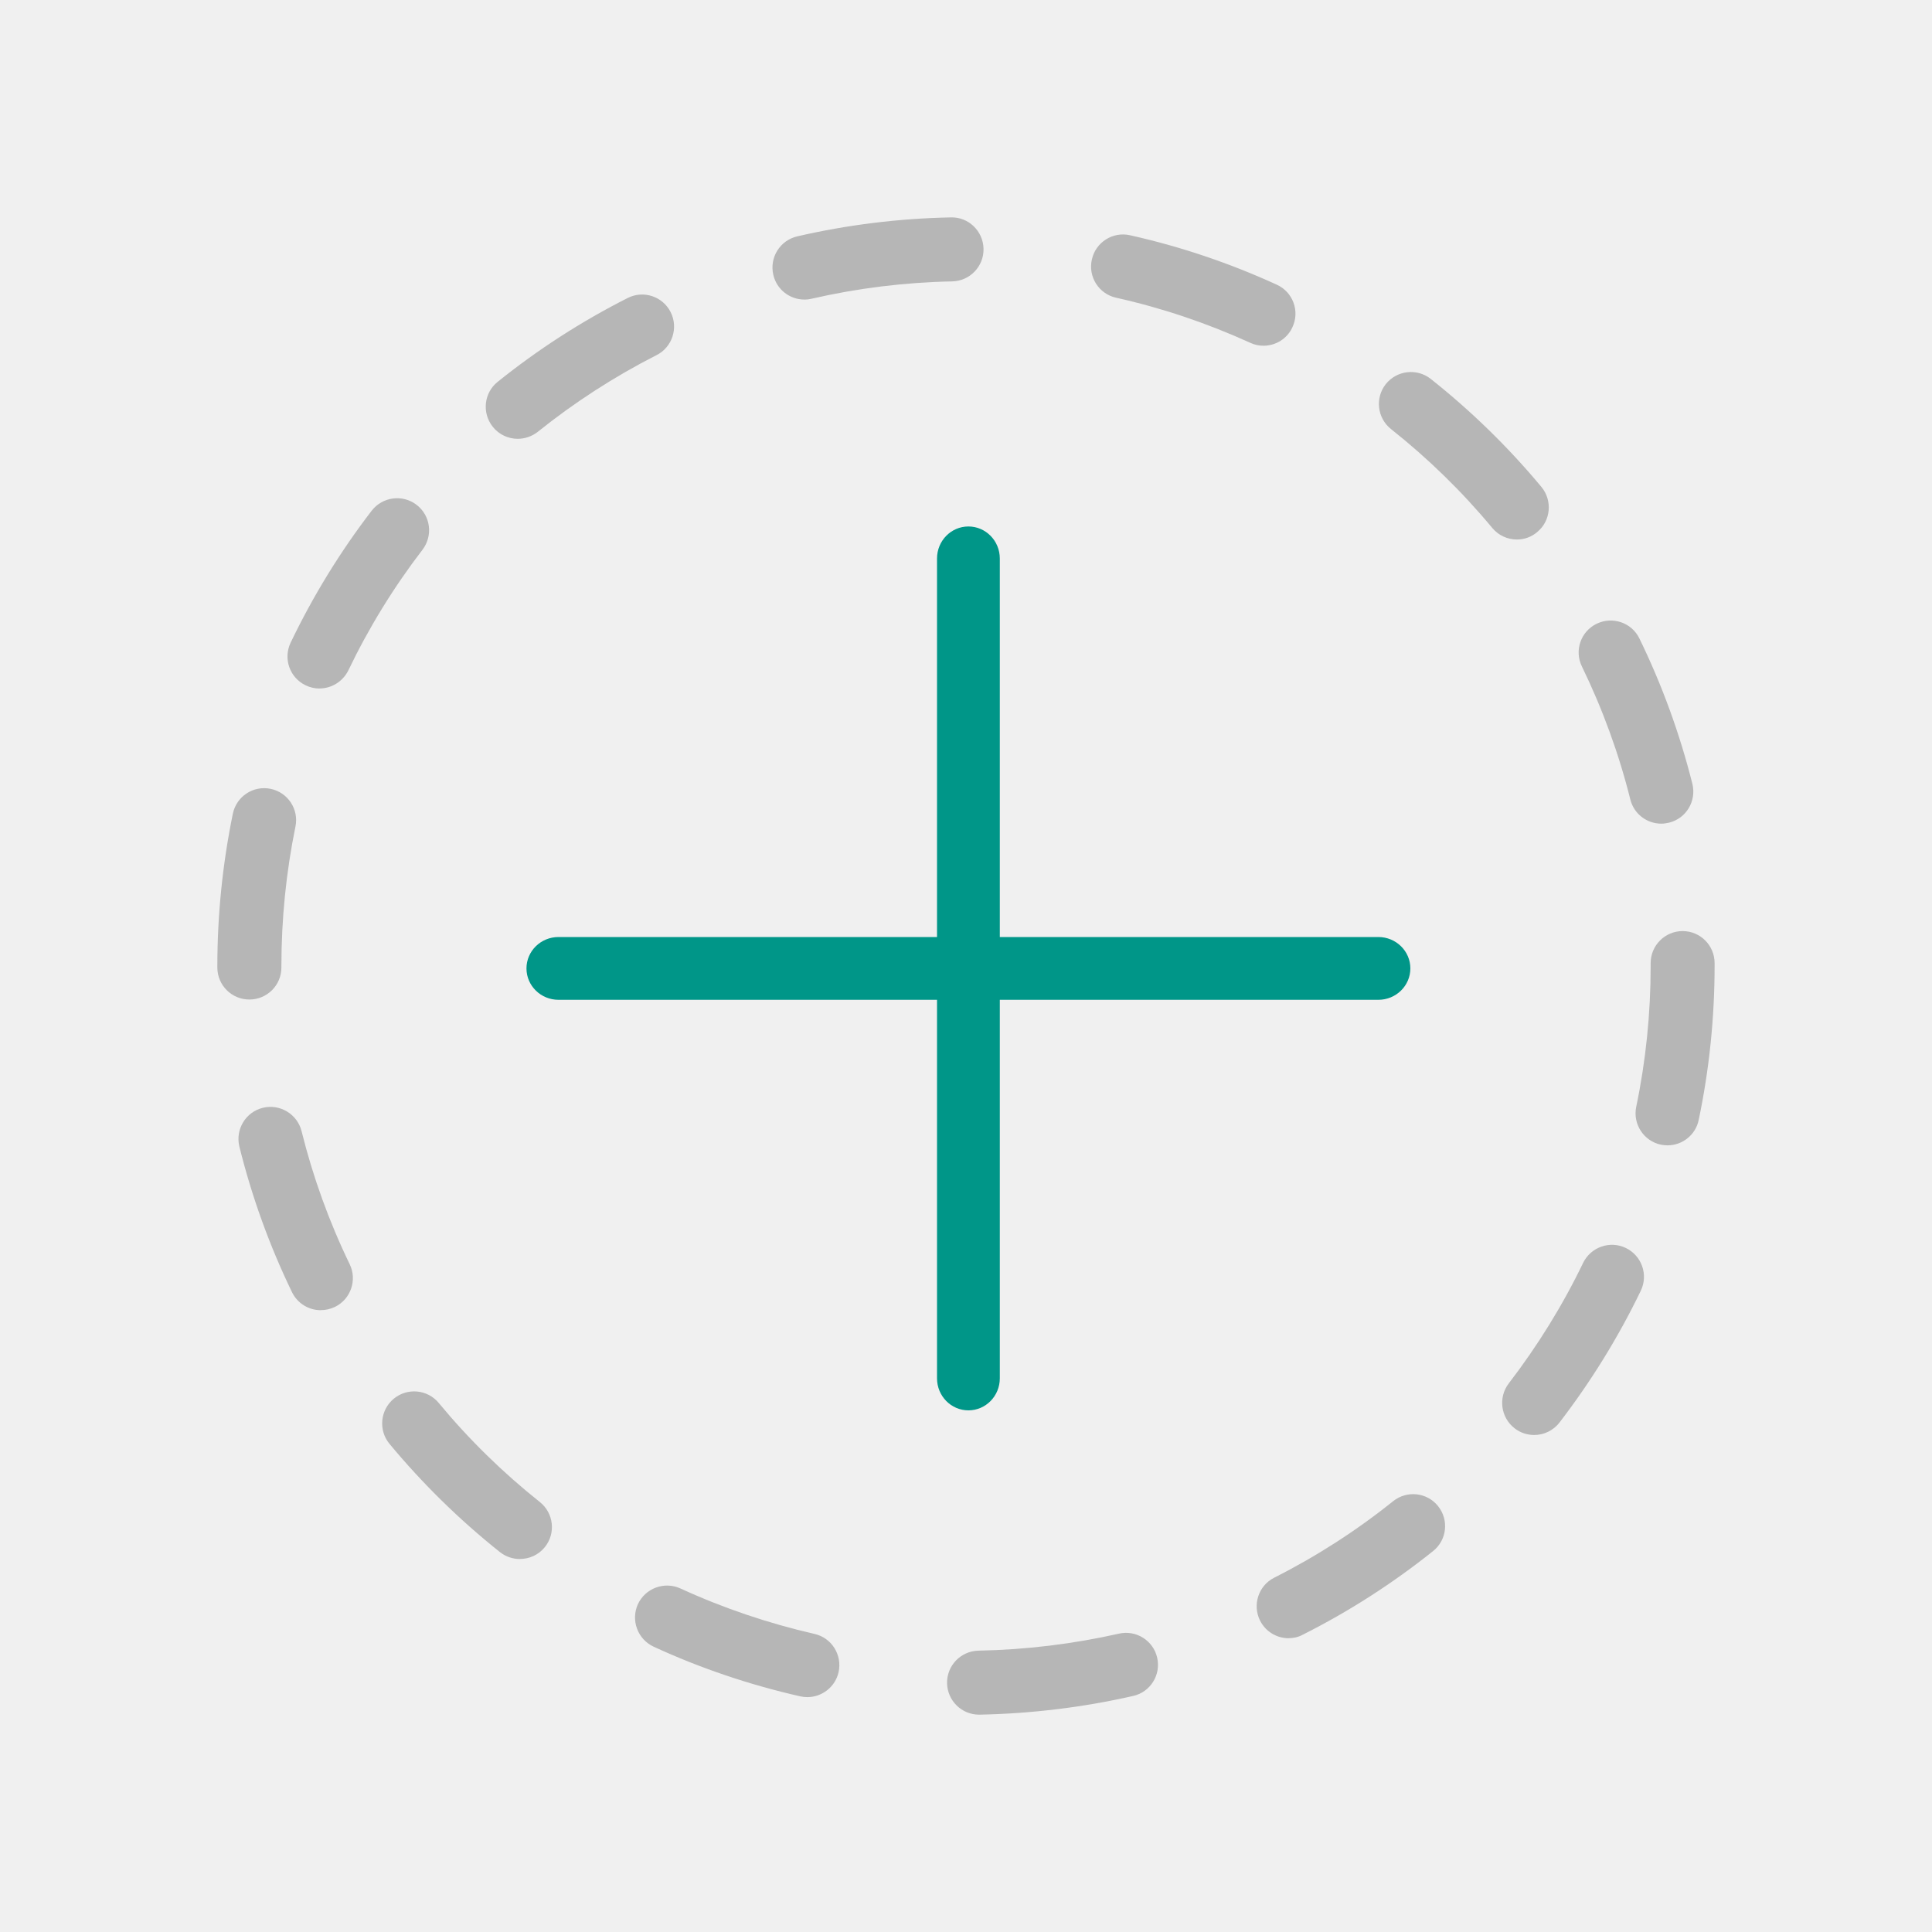
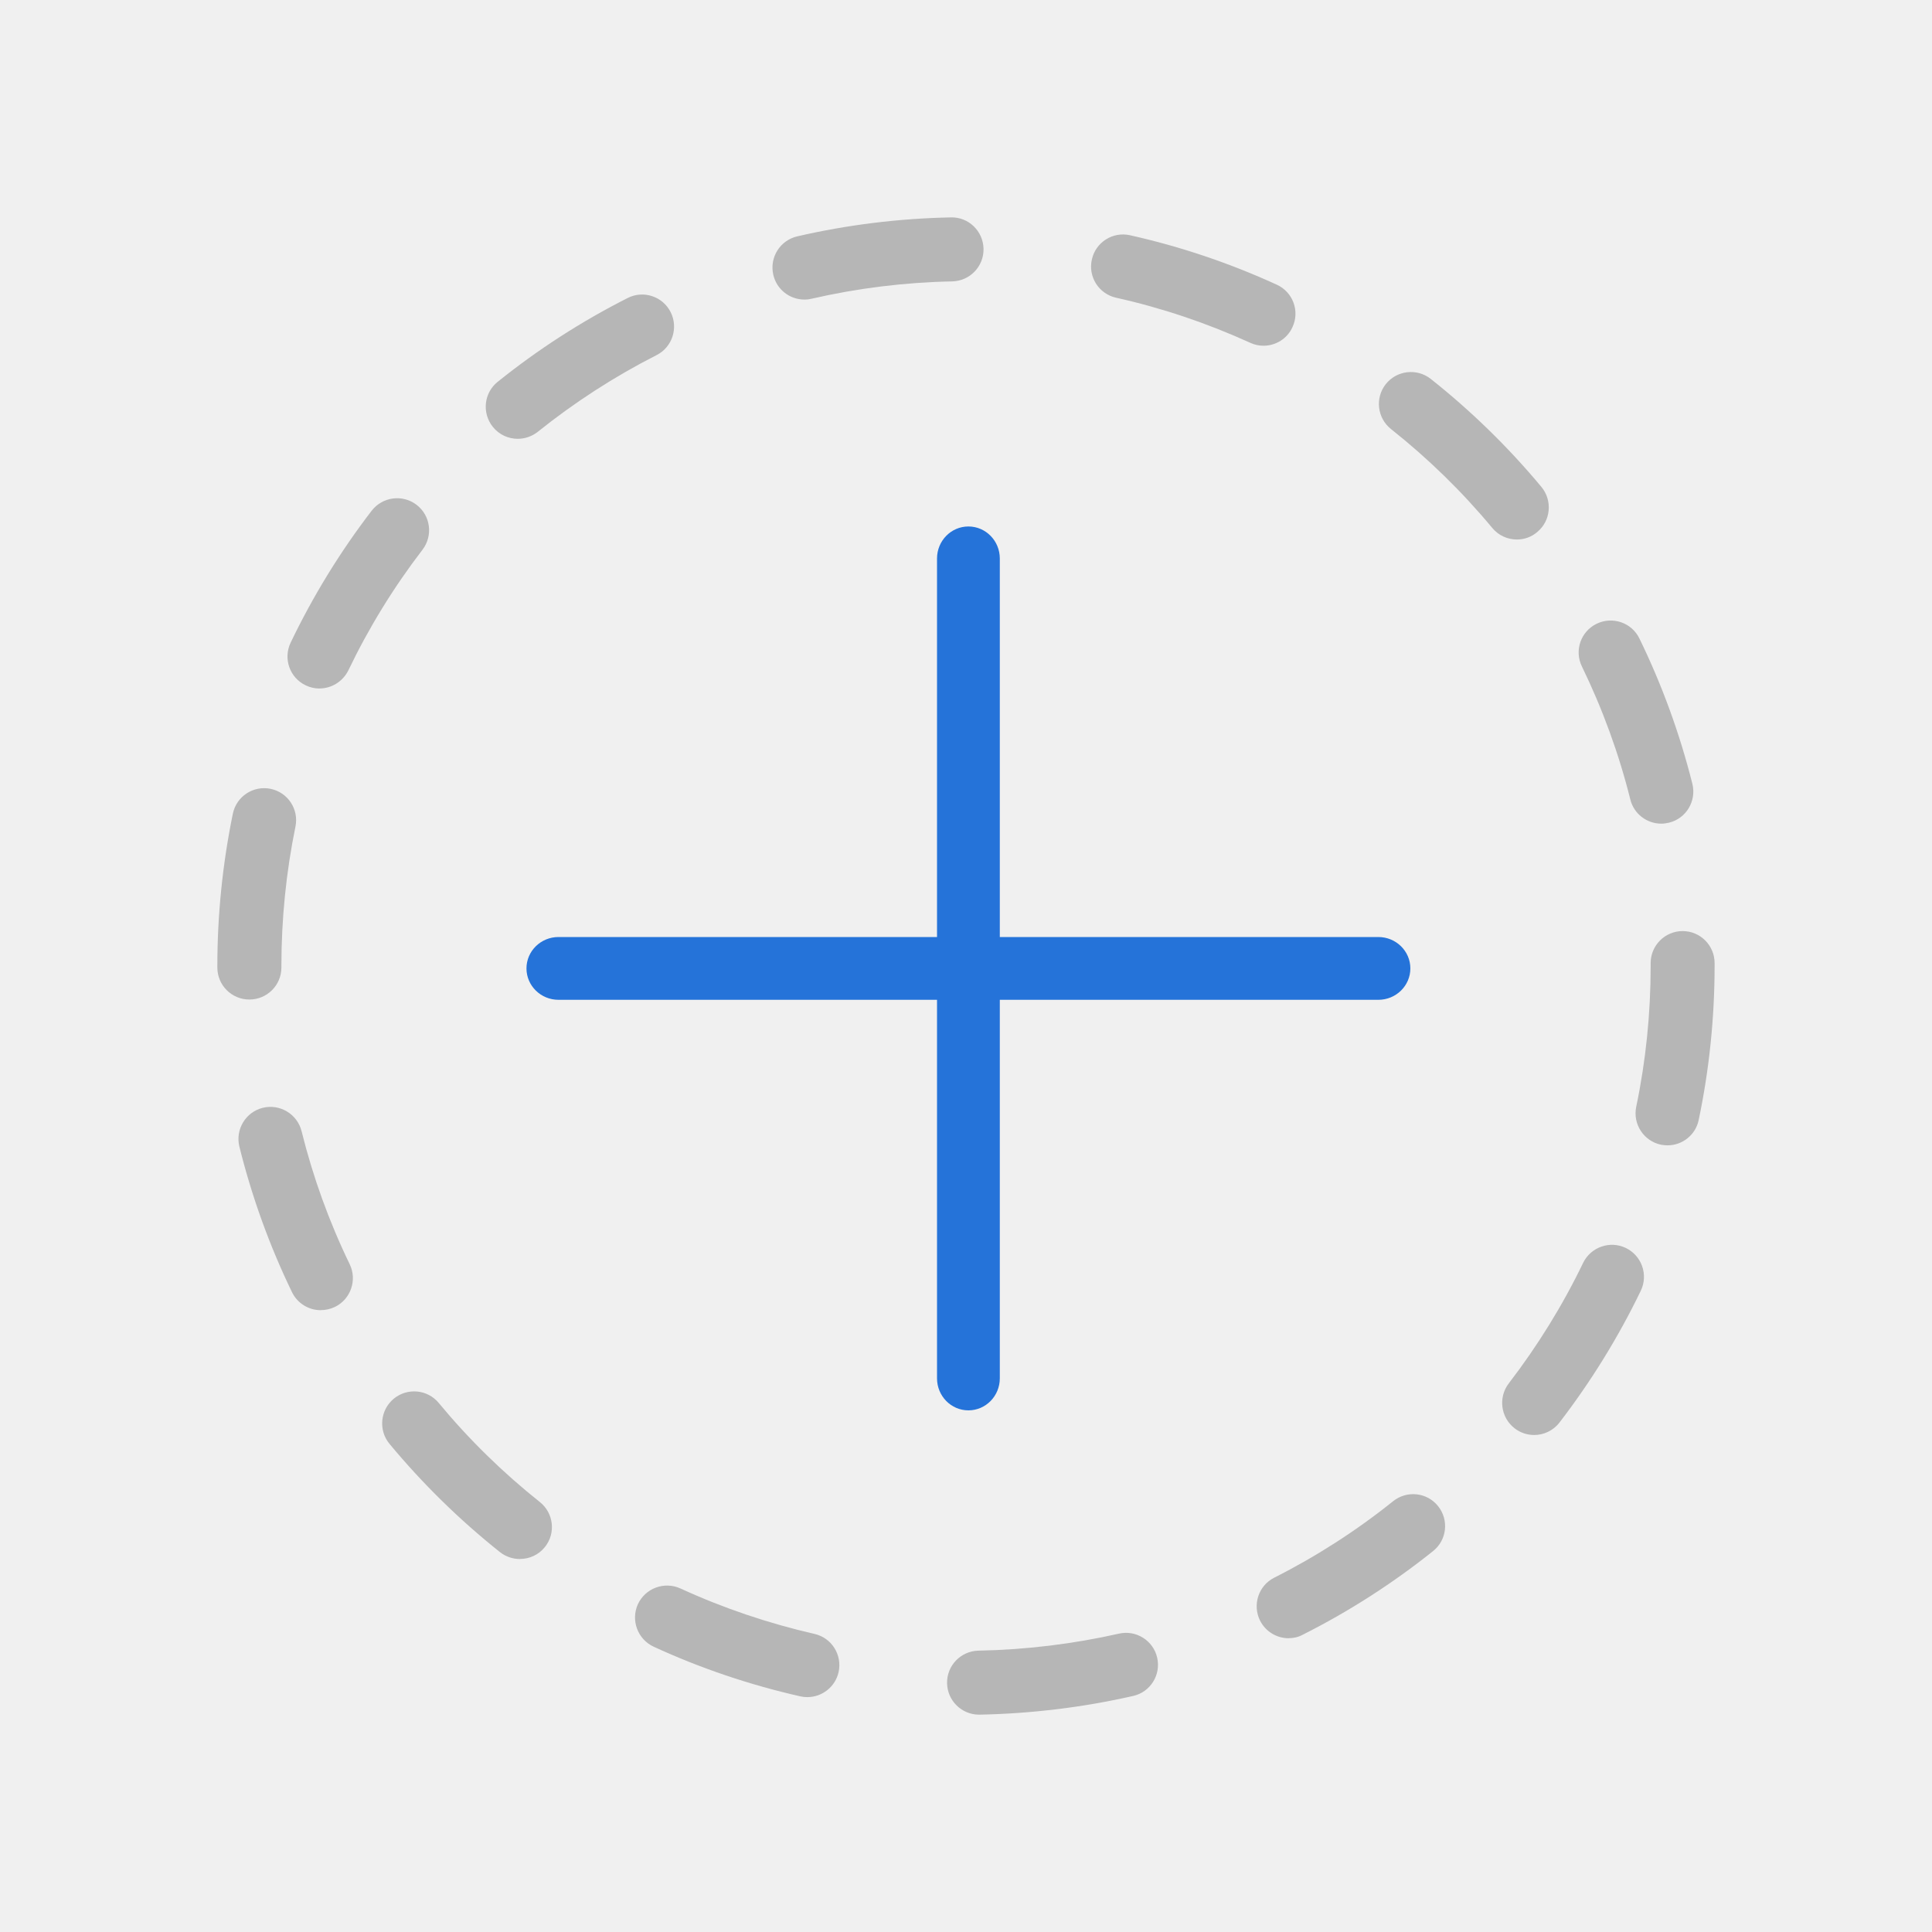
<svg xmlns="http://www.w3.org/2000/svg" version="1.0" id="Layer_1" x="0px" y="0px" viewBox="0 0 40 40" enable-background="new 0 0 128 128" xml:space="preserve" width="40" height="40">
  <defs id="defs3" />
  <g id="instance_x5F_add">
    <g id="g1" transform="translate(0.5,0.5)">
      <path fill="#FFFFFF" d="m 19.77,35 c -0.36,0 -0.654,-0.289 -0.662,-0.649 -0.008,-0.366 0.284,-0.668 0.649,-0.676 0.983,-0.019 1.961,-0.138 2.909,-0.352 0.355,-0.082 0.713,0.143 0.792,0.498 0.082,0.358 -0.143,0.713 -0.498,0.792 -1.036,0.236 -2.106,0.366 -3.179,0.387 -0.003,0 -0.005,0 -0.011,0 z M 16.215,34.637 c -0.048,0 -0.098,-0.005 -0.146,-0.016 -1.041,-0.236 -2.064,-0.58 -3.036,-1.028 -0.331,-0.154 -0.477,-0.546 -0.326,-0.88 0.154,-0.331 0.546,-0.477 0.88,-0.326 0.888,0.408 1.823,0.723 2.774,0.941 0.358,0.08 0.58,0.435 0.501,0.792 -0.069,0.307 -0.344,0.517 -0.646,0.517 z m 9.965,-1.219 c -0.241,0 -0.474,-0.133 -0.591,-0.363 -0.164,-0.326 -0.034,-0.726 0.291,-0.89 0.872,-0.44 1.701,-0.973 2.464,-1.585 0.286,-0.228 0.702,-0.183 0.93,0.103 0.228,0.286 0.183,0.702 -0.103,0.93 -0.835,0.668 -1.743,1.251 -2.695,1.73 -0.095,0.053 -0.199,0.074 -0.297,0.074 z M 10.264,31.778 c -0.146,0 -0.291,-0.048 -0.413,-0.143 -0.835,-0.665 -1.606,-1.42 -2.287,-2.242 -0.233,-0.281 -0.193,-0.7 0.087,-0.933 0.281,-0.233 0.699,-0.196 0.933,0.087 0.623,0.753 1.327,1.442 2.093,2.051 0.286,0.228 0.334,0.644 0.106,0.93 -0.13,0.164 -0.323,0.249 -0.519,0.249 z m 20.998,-2.568 c -0.14,0 -0.284,-0.045 -0.403,-0.138 -0.289,-0.223 -0.344,-0.639 -0.122,-0.93 0.596,-0.776 1.115,-1.614 1.539,-2.494 0.159,-0.329 0.556,-0.469 0.885,-0.31 0.329,0.159 0.469,0.554 0.31,0.885 -0.464,0.962 -1.031,1.879 -1.682,2.727 -0.132,0.172 -0.329,0.26 -0.527,0.26 z M 6.141,26.626 c -0.246,0 -0.482,-0.138 -0.596,-0.374 -0.466,-0.962 -0.832,-1.977 -1.089,-3.013 -0.087,-0.355 0.13,-0.716 0.485,-0.803 0.355,-0.087 0.715,0.13 0.803,0.485 0.236,0.949 0.57,1.874 0.996,2.753 0.159,0.329 0.021,0.726 -0.307,0.885 -0.095,0.045 -0.196,0.066 -0.291,0.066 z M 34.025,23.213 c -0.045,0 -0.09,-0.005 -0.135,-0.013 -0.358,-0.074 -0.588,-0.427 -0.514,-0.784 0.199,-0.951 0.299,-1.932 0.299,-2.915 v -0.061 c 0,-0.366 0.297,-0.663 0.662,-0.663 0.366,0 0.662,0.297 0.662,0.663 v 0.053 c 0,1.081 -0.111,2.152 -0.329,3.193 -0.064,0.313 -0.339,0.527 -0.646,0.527 z M 4.662,20.194 C 4.297,20.194 4,19.898 4,19.532 v -0.032 c 0,-1.063 0.109,-2.123 0.321,-3.154 0.074,-0.358 0.424,-0.588 0.782,-0.514 0.358,0.074 0.588,0.424 0.514,0.782 -0.193,0.943 -0.291,1.913 -0.291,2.886 v 0.032 c 0,0.366 -0.297,0.662 -0.662,0.662 z M 33.895,16.553 c -0.297,0 -0.567,-0.201 -0.641,-0.501 -0.236,-0.946 -0.575,-1.874 -1.002,-2.753 -0.162,-0.329 -0.024,-0.726 0.305,-0.885 0.329,-0.159 0.726,-0.024 0.885,0.305 0.469,0.962 0.837,1.974 1.097,3.01 0.087,0.355 -0.127,0.716 -0.482,0.803 -0.053,0.013 -0.109,0.021 -0.162,0.021 z M 6.114,13.755 c -0.095,0 -0.193,-0.021 -0.286,-0.066 -0.331,-0.159 -0.469,-0.554 -0.31,-0.885 0.461,-0.962 1.025,-1.882 1.677,-2.73 0.223,-0.289 0.639,-0.345 0.93,-0.122 0.291,0.223 0.344,0.639 0.122,0.93 -0.596,0.776 -1.113,1.617 -1.534,2.496 -0.117,0.236 -0.352,0.376 -0.599,0.376 z M 30.906,10.67 c -0.191,0 -0.379,-0.082 -0.509,-0.238 C 29.772,9.679 29.065,8.99 28.299,8.383 28.013,8.155 27.965,7.739 28.191,7.453 c 0.228,-0.286 0.644,-0.334 0.93,-0.109 0.837,0.663 1.608,1.415 2.292,2.237 0.233,0.281 0.196,0.7 -0.085,0.933 -0.122,0.106 -0.273,0.156 -0.421,0.156 z M 10.219,8.585 c -0.193,0 -0.387,-0.085 -0.517,-0.249 C 9.474,8.049 9.519,7.633 9.803,7.406 10.637,6.735 11.541,6.152 12.495,5.67 c 0.326,-0.167 0.726,-0.034 0.89,0.292 0.164,0.326 0.034,0.726 -0.291,0.89 C 12.224,7.294 11.395,7.83 10.632,8.442 10.51,8.537 10.364,8.585 10.219,8.585 Z M 25.66,6.658 c -0.093,0 -0.185,-0.019 -0.276,-0.061 -0.89,-0.405 -1.823,-0.721 -2.777,-0.933 -0.358,-0.08 -0.583,-0.435 -0.501,-0.792 0.079,-0.358 0.435,-0.583 0.792,-0.501 1.044,0.233 2.064,0.578 3.036,1.023 0.334,0.151 0.48,0.546 0.326,0.877 -0.109,0.244 -0.35,0.387 -0.601,0.387 z M 16.154,5.702 c -0.302,0 -0.575,-0.207 -0.644,-0.514 -0.082,-0.358 0.14,-0.713 0.498,-0.795 1.036,-0.239 2.106,-0.371 3.179,-0.392 0.366,-0.011 0.668,0.284 0.676,0.649 0.008,0.366 -0.284,0.668 -0.649,0.676 -0.98,0.019 -1.958,0.14 -2.907,0.358 -0.053,0.013 -0.103,0.019 -0.154,0.019 z" id="path1" style="fill:#b6b6b6;fill-opacity:1;stroke-width:0.265" />
    </g>
    <g id="g2" transform="matrix(0.26,0,0,0.2652174,3.41,3.076087)">
-       <path fill="#ED6B21" d="m 64,98.5 c -1.38,0 -2.5,-1.12 -2.5,-2.5 V 32 c 0,-1.38 1.12,-2.5 2.5,-2.5 1.38,0 2.5,1.12 2.5,2.5 v 64 c 0,1.38 -1.12,2.5 -2.5,2.5 z" id="path2" style="fill:#009688;fill-opacity:1" />
+       <path fill="#ED6B21" d="m 64,98.5 c -1.38,0 -2.5,-1.12 -2.5,-2.5 V 32 c 0,-1.38 1.12,-2.5 2.5,-2.5 1.38,0 2.5,1.12 2.5,2.5 v 64 c 0,1.38 -1.12,2.5 -2.5,2.5 z" id="path2" style="fill:#2573D9;fill-opacity:1" />
    </g>
    <g id="g3" transform="matrix(0.2652174,0,0,0.26,3.076087,3.41)">
-       <path fill="#ED6B21" d="M 96,66.5 H 32 c -1.38,0 -2.5,-1.12 -2.5,-2.5 0,-1.38 1.12,-2.5 2.5,-2.5 h 64 c 1.38,0 2.5,1.12 2.5,2.5 0,1.38 -1.12,2.5 -2.5,2.5 z" id="path3" style="fill:#009688;fill-opacity:1" />
+       <path fill="#ED6B21" d="M 96,66.5 H 32 c -1.38,0 -2.5,-1.12 -2.5,-2.5 0,-1.38 1.12,-2.5 2.5,-2.5 h 64 c 1.38,0 2.5,1.12 2.5,2.5 0,1.38 -1.12,2.5 -2.5,2.5 z" id="path3" style="fill:#2573D9;fill-opacity:1" />
    </g>
  </g>
</svg>
